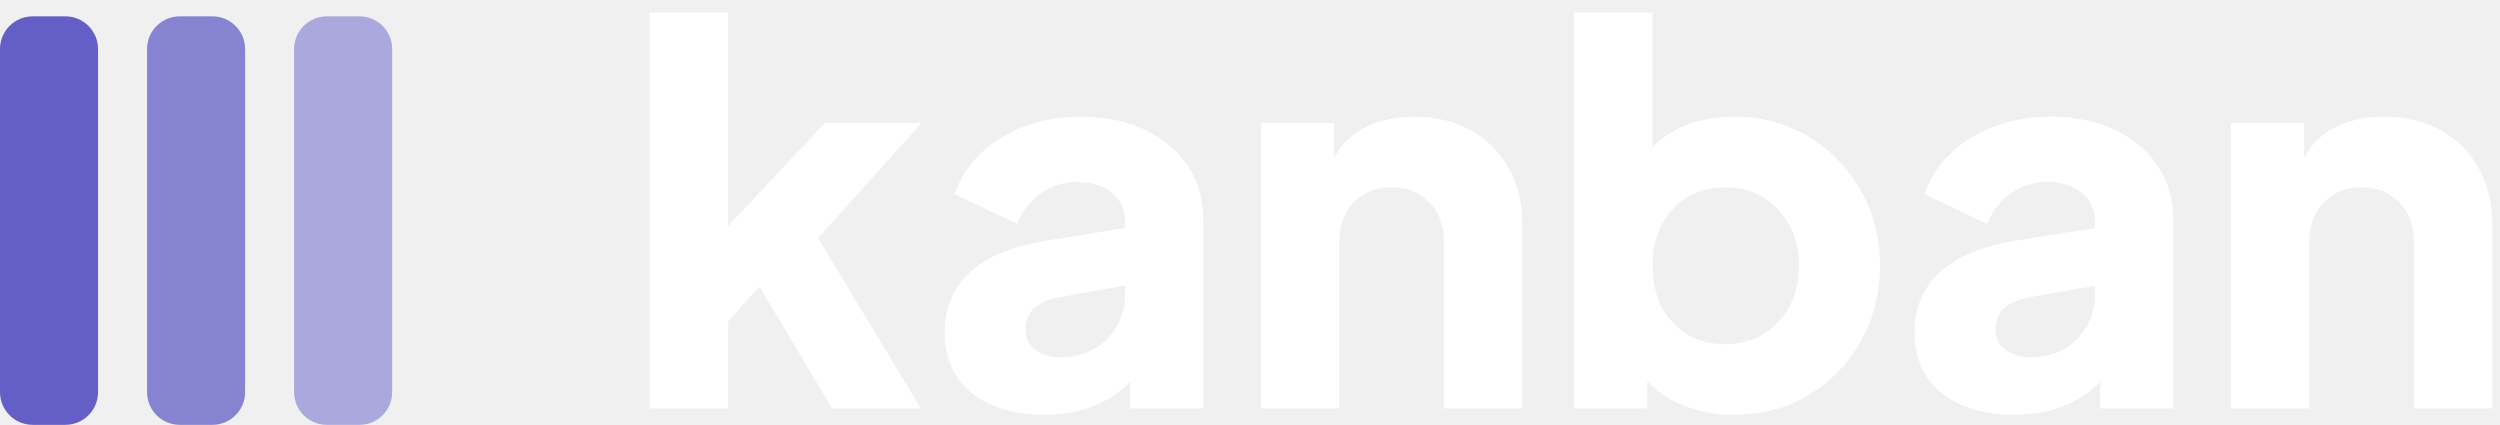
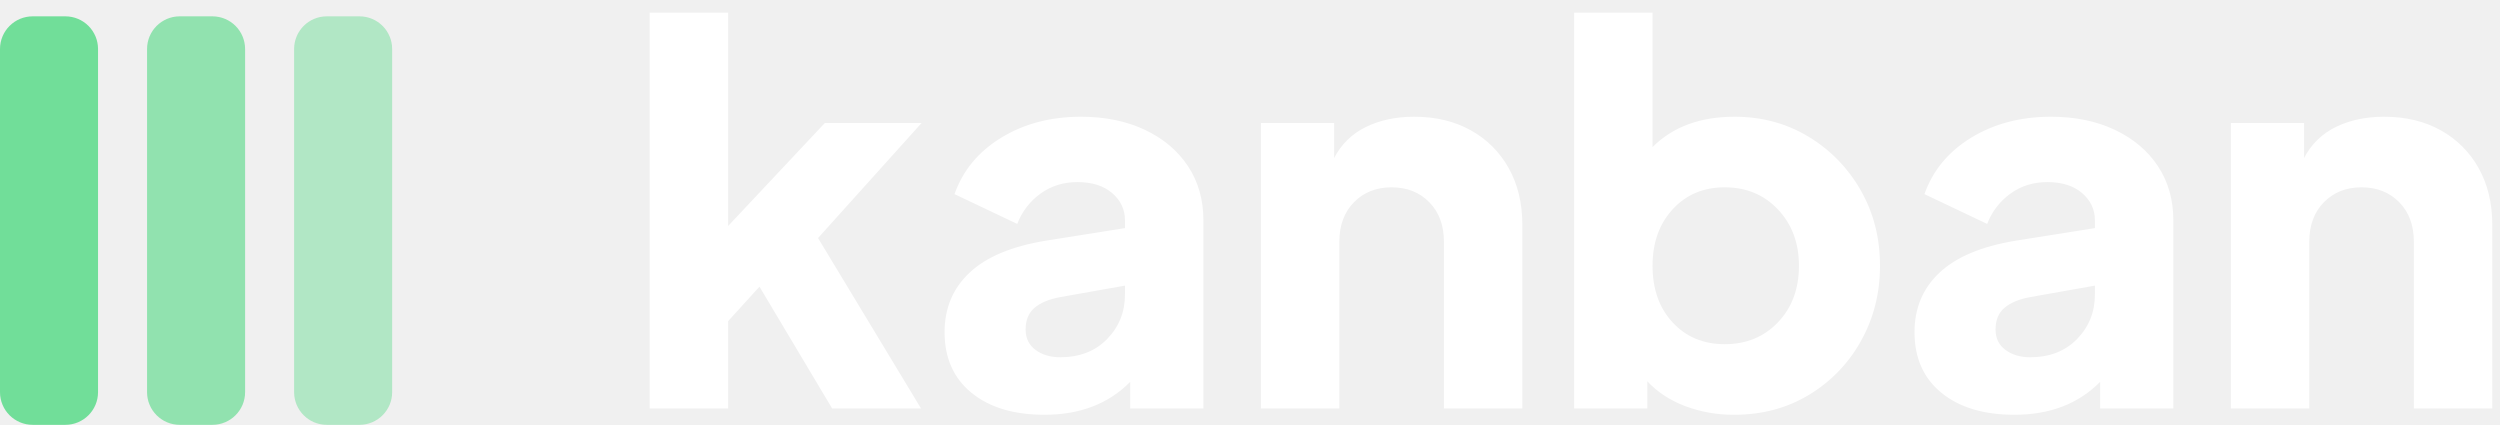
<svg xmlns="http://www.w3.org/2000/svg" width="153" height="26">
  <g fill="none" fill-rule="evenodd">
    <path d="M44.56 25v-5.344l1.92-2.112L50.928 25h5.44l-6.304-10.432 6.336-7.04h-5.92l-5.92 6.304V.776h-4.8V25h4.8Zm19.36.384c2.176 0 3.925-.672 5.248-2.016V25h4.48V13.48c0-1.259-.315-2.363-.944-3.312-.63-.95-1.51-1.69-2.64-2.224-1.13-.533-2.432-.8-3.904-.8-1.856 0-3.483.427-4.88 1.28-1.397.853-2.352 2.005-2.864 3.456l3.84 1.824a4.043 4.043 0 0 1 1.424-1.856c.65-.47 1.403-.704 2.256-.704.896 0 1.605.224 2.128.672.523.448.784 1.003.784 1.664v.48l-4.832.768c-2.09.341-3.648.992-4.672 1.952-1.024.96-1.536 2.176-1.536 3.648 0 1.579.55 2.816 1.648 3.712 1.099.896 2.587 1.344 4.464 1.344Zm.96-3.52c-.597 0-1.099-.15-1.504-.448-.405-.299-.608-.715-.608-1.248 0-.576.181-1.019.544-1.328.363-.31.885-.528 1.568-.656l3.968-.704v.544c0 1.067-.363 1.973-1.088 2.72-.725.747-1.685 1.12-2.88 1.12ZM81.968 25V14.792c0-1.003.299-1.808.896-2.416.597-.608 1.365-.912 2.304-.912.939 0 1.707.304 2.304.912.597.608.896 1.413.896 2.416V25h4.8V13.768c0-1.323-.277-2.48-.832-3.472a5.918 5.918 0 0 0-2.32-2.32c-.992-.555-2.15-.832-3.472-.832-1.11 0-2.09.208-2.944.624a4.27 4.27 0 0 0-1.952 1.904V7.528h-4.48V25h4.8Zm24.16.384c1.707 0 3.232-.405 4.576-1.216a8.828 8.828 0 0 0 3.184-3.296c.779-1.387 1.168-2.923 1.168-4.608 0-1.707-.395-3.248-1.184-4.624a8.988 8.988 0 0 0-3.2-3.28c-1.344-.81-2.848-1.216-4.512-1.216-2.112 0-3.787.619-5.024 1.856V.776h-4.8V25h4.48v-1.664c.619.661 1.392 1.168 2.32 1.52a8.366 8.366 0 0 0 2.992.528Zm-.576-4.32c-1.301 0-2.363-.443-3.184-1.328-.821-.885-1.232-2.043-1.232-3.472 0-1.408.41-2.56 1.232-3.456.821-.896 1.883-1.344 3.184-1.344 1.323 0 2.41.453 3.264 1.36.853.907 1.28 2.053 1.28 3.44 0 1.408-.427 2.56-1.28 3.456-.853.896-1.941 1.344-3.264 1.344Zm17.728 4.32c2.176 0 3.925-.672 5.248-2.016V25h4.48V13.48c0-1.259-.315-2.363-.944-3.312-.63-.95-1.51-1.69-2.64-2.224-1.13-.533-2.432-.8-3.904-.8-1.856 0-3.483.427-4.88 1.28-1.397.853-2.352 2.005-2.864 3.456l3.84 1.824a4.043 4.043 0 0 1 1.424-1.856c.65-.47 1.403-.704 2.256-.704.896 0 1.605.224 2.128.672.523.448.784 1.003.784 1.664v.48l-4.832.768c-2.09.341-3.648.992-4.672 1.952-1.024.96-1.536 2.176-1.536 3.648 0 1.579.55 2.816 1.648 3.712 1.099.896 2.587 1.344 4.464 1.344Zm.96-3.52c-.597 0-1.099-.15-1.504-.448-.405-.299-.608-.715-.608-1.248 0-.576.181-1.019.544-1.328.363-.31.885-.528 1.568-.656l3.968-.704v.544c0 1.067-.363 1.973-1.088 2.72-.725.747-1.685 1.12-2.88 1.12ZM141.328 25V14.792c0-1.003.299-1.808.896-2.416.597-.608 1.365-.912 2.304-.912.939 0 1.707.304 2.304.912.597.608.896 1.413.896 2.416V25h4.8V13.768c0-1.323-.277-2.48-.832-3.472a5.918 5.918 0 0 0-2.32-2.32c-.992-.555-2.15-.832-3.472-.832-1.11 0-2.09.208-2.944.624a4.27 4.27 0 0 0-1.952 1.904V7.528h-4.48V25h4.8Z" fill="#FFF" fill-rule="nonzero" />
-     <g transform="translate(0 1)" fill="#635FC7">
+     <g transform="translate(0 1)" fill="#71de99">
      <rect width="6" height="25" rx="2" />
      <rect opacity=".75" x="9" width="6" height="25" rx="2" />
      <rect opacity=".5" x="18" width="6" height="25" rx="2" />
    </g>
  </g>
</svg>
